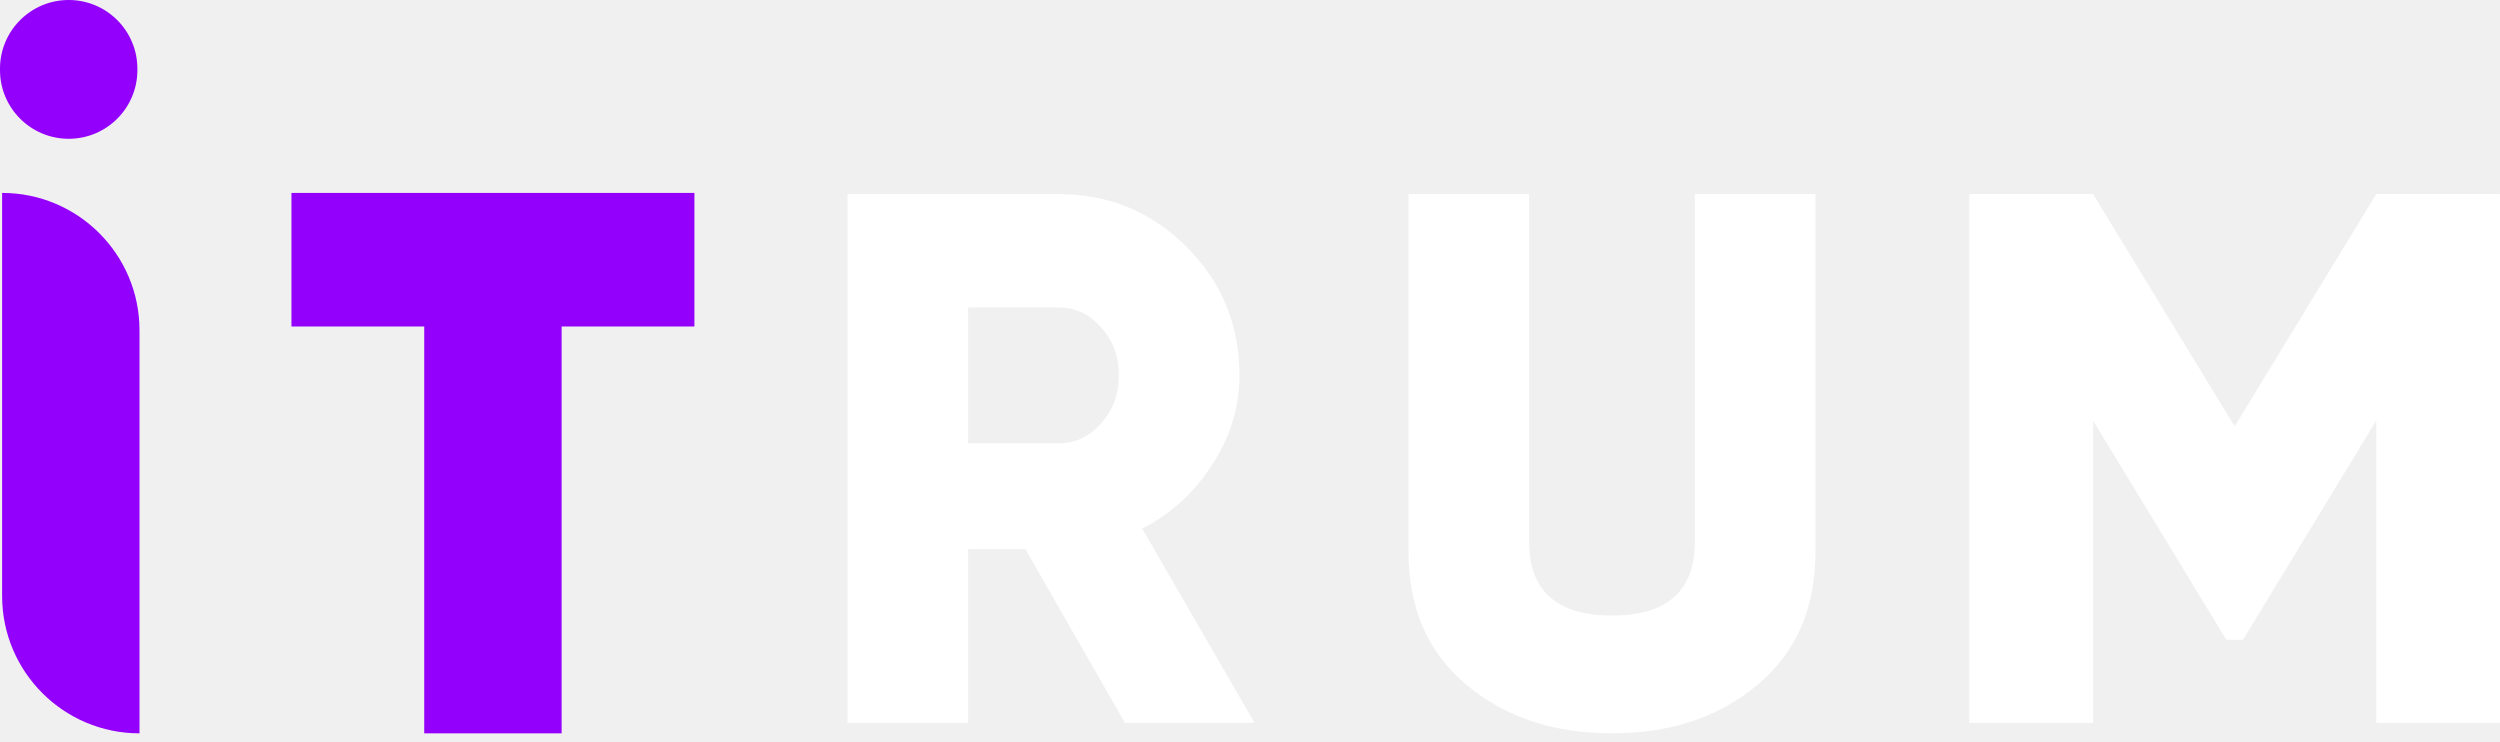
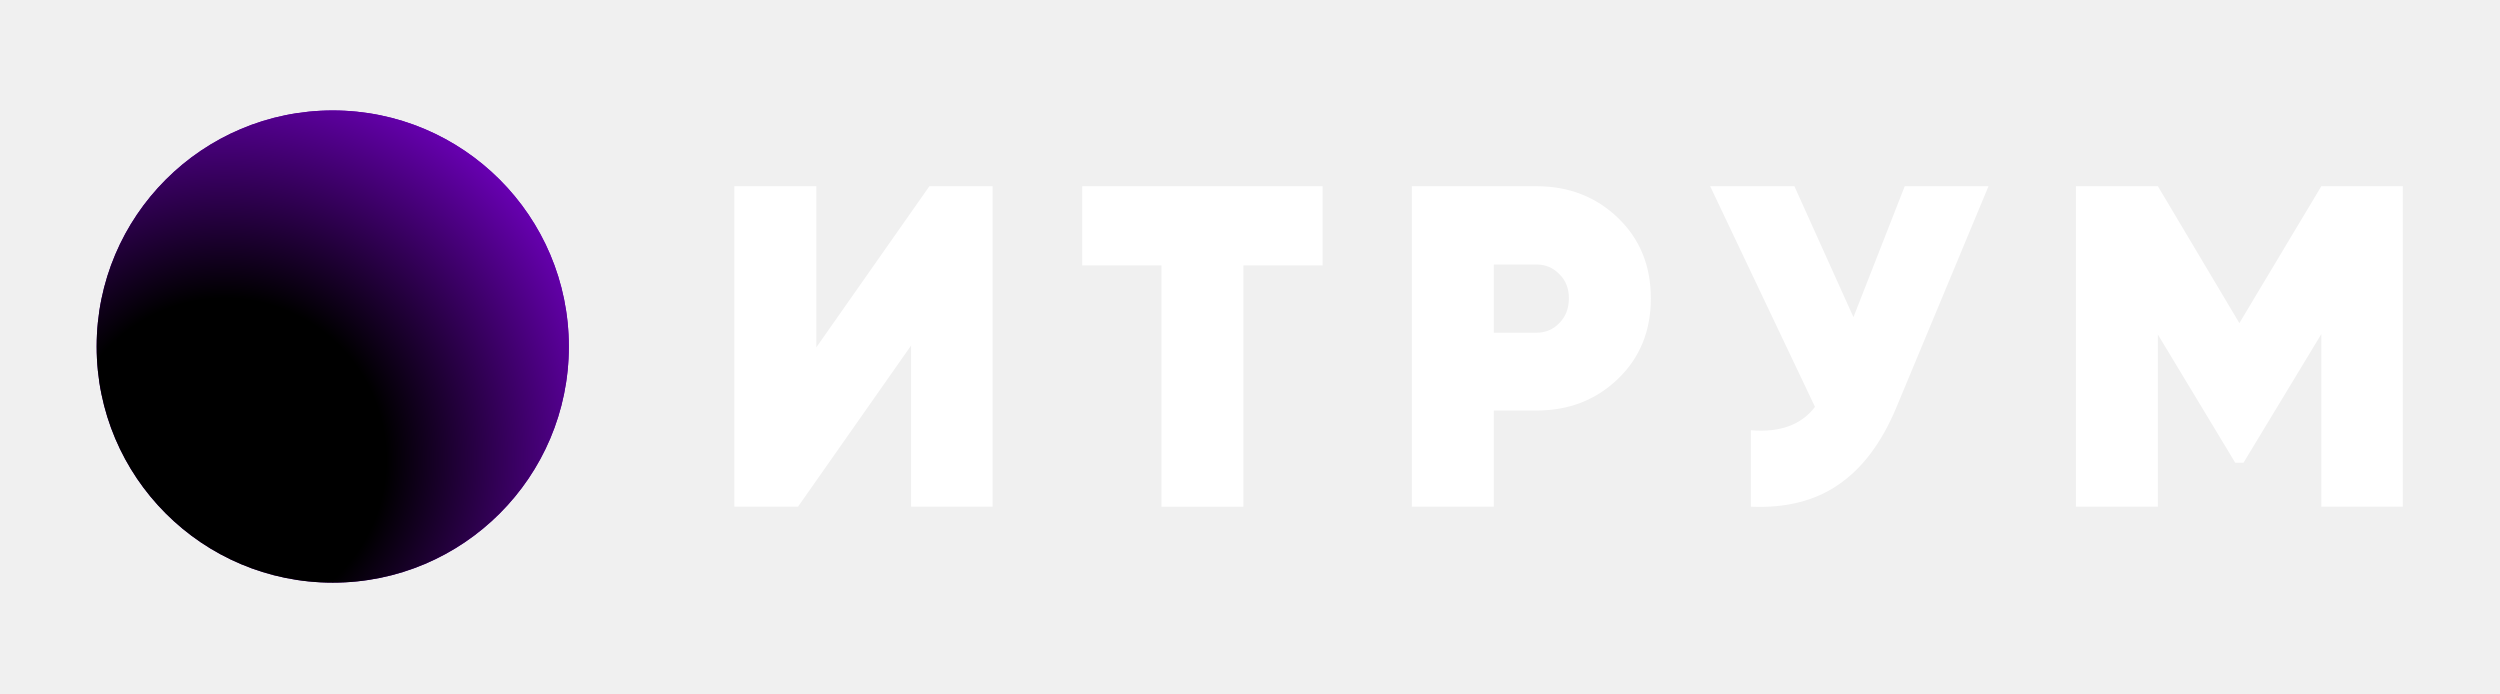
- <svg xmlns="http://www.w3.org/2000/svg" width="155" height="46" viewBox="0 0 155 46" fill="none">
-   <path d="M43.053 11.961V20.242H34.821V45.467H26.303V20.242H18.07V11.961H43.053Z" fill="#9300FC" />
-   <path d="M0.131 11.961C4.836 11.961 8.649 15.774 8.649 20.479V45.467C3.945 45.467 0.131 41.654 0.131 36.949V28.714V11.961Z" fill="#9300FC" />
-   <path d="M5.82037e-06 4.259C2.60587e-06 1.907 1.907 0 4.259 0C6.611 0 8.518 1.907 8.518 4.259V4.346C8.518 6.699 6.611 8.605 4.259 8.605C1.907 8.605 9.15443e-06 6.699 5.93993e-06 4.346L5.82037e-06 4.259Z" fill="#9300FC" />
-   <path d="M77.779 44.812H69.743L63.575 34.042H60.025V44.812H52.549V12.034H65.631C68.746 12.034 71.394 13.127 73.574 15.312C75.755 17.497 76.845 20.151 76.845 23.272C76.845 25.239 76.284 27.081 75.163 28.798C74.073 30.515 72.624 31.841 70.817 32.778L77.779 44.812ZM65.631 19.058H60.025V27.487H65.631C66.659 27.487 67.531 27.081 68.248 26.269C68.995 25.457 69.369 24.459 69.369 23.272C69.369 22.086 68.995 21.087 68.248 20.276C67.531 19.464 66.659 19.058 65.631 19.058Z" fill="white" />
-   <path d="M87.328 34.229V12.034H94.804V33.574C94.804 36.633 96.517 38.163 99.943 38.163C103.37 38.163 105.083 36.633 105.083 33.574V12.034H112.558V34.229C112.558 37.694 111.375 40.426 109.007 42.424C106.609 44.453 103.588 45.468 99.943 45.468C96.299 45.468 93.277 44.453 90.879 42.424C88.512 40.426 87.328 37.694 87.328 34.229Z" fill="white" />
-   <path d="M147.524 12.034H155V44.812H147.524V25.754L139.068 39.661H138.227L129.77 25.754V44.812H122.294V12.034H129.77L138.647 26.597L147.524 12.034Z" fill="white" />
-   <path d="M147.327 12.034H154.802V44.812H147.327V25.754L138.87 39.661H138.029L129.572 25.754V44.812H122.096V12.034H129.572L138.449 26.597L147.327 12.034Z" fill="white" />
+ <svg xmlns="http://www.w3.org/2000/svg" width="725" height="201" viewBox="0 0 725 201" fill="none">
+   <circle cx="96.496" cy="100.499" r="68.468" fill="url(#paint0_radial_824_1194)" />
+   <circle cx="96.496" cy="100.499" r="68.468" fill="url(#paint1_radial_824_1194)" />
+   <path d="M287.85 146.943H264.216V100.206L231.421 146.943H212.965V54H236.732V100.737L269.527 54H287.85V146.943Z" fill="white" />
+   <path d="M313.848 54H383.555V76.97H360.585V146.943H336.818V76.97H313.848V54Z" fill="white" />
+   <path d="M409.436 54H445.551C454.934 54 462.812 57.054 469.185 63.161C475.558 69.269 478.745 77.059 478.745 86.53C478.745 96.001 475.558 103.791 469.185 109.898C462.812 116.006 454.934 119.06 445.551 119.06H433.203V146.943H409.436V54ZM433.203 96.488H445.551C448.206 96.488 450.419 95.559 452.19 93.7C454.049 91.841 454.978 89.451 454.978 86.53C454.978 83.609 454.049 81.263 452.19 79.493C450.419 77.634 448.206 76.705 445.551 76.705H433.203V96.488Z" fill="white" />
+   <path d="M537.501 91.974L552.372 54H576.67L549.849 118.396C545.6 128.487 540.024 135.878 533.119 140.57C526.304 145.261 517.85 147.385 507.759 146.943V124.769C516.168 125.477 522.365 123.22 526.348 117.998L495.942 54H520.373L537.501 91.974Z" fill="white" />
+   <path d="M673.185 54H696.819V146.943H673.185V96.886L650.613 134.196H648.223L625.784 97.019V146.943H602.017V54H625.784L649.418 93.7L673.185 54Z" fill="white" />
+   <defs>
+     <radialGradient id="paint0_radial_824_1194" cx="0" cy="0" r="1" gradientUnits="userSpaceOnUse" gradientTransform="translate(87.9959 109.618) rotate(-45.2292) scale(109.288)">
+       <stop />
+       <stop offset="1" stop-color="#9300FC" />
+     </radialGradient>
+     <radialGradient id="paint1_radial_824_1194" cx="0" cy="0" r="1" gradientUnits="userSpaceOnUse" gradientTransform="translate(65.2762 133.42) rotate(-45.4844) scale(142.188)">
+       <stop offset="0.329" />
+       <stop offset="1" stop-color="#9300FC" />
+     </radialGradient>
+   </defs>
</svg>
